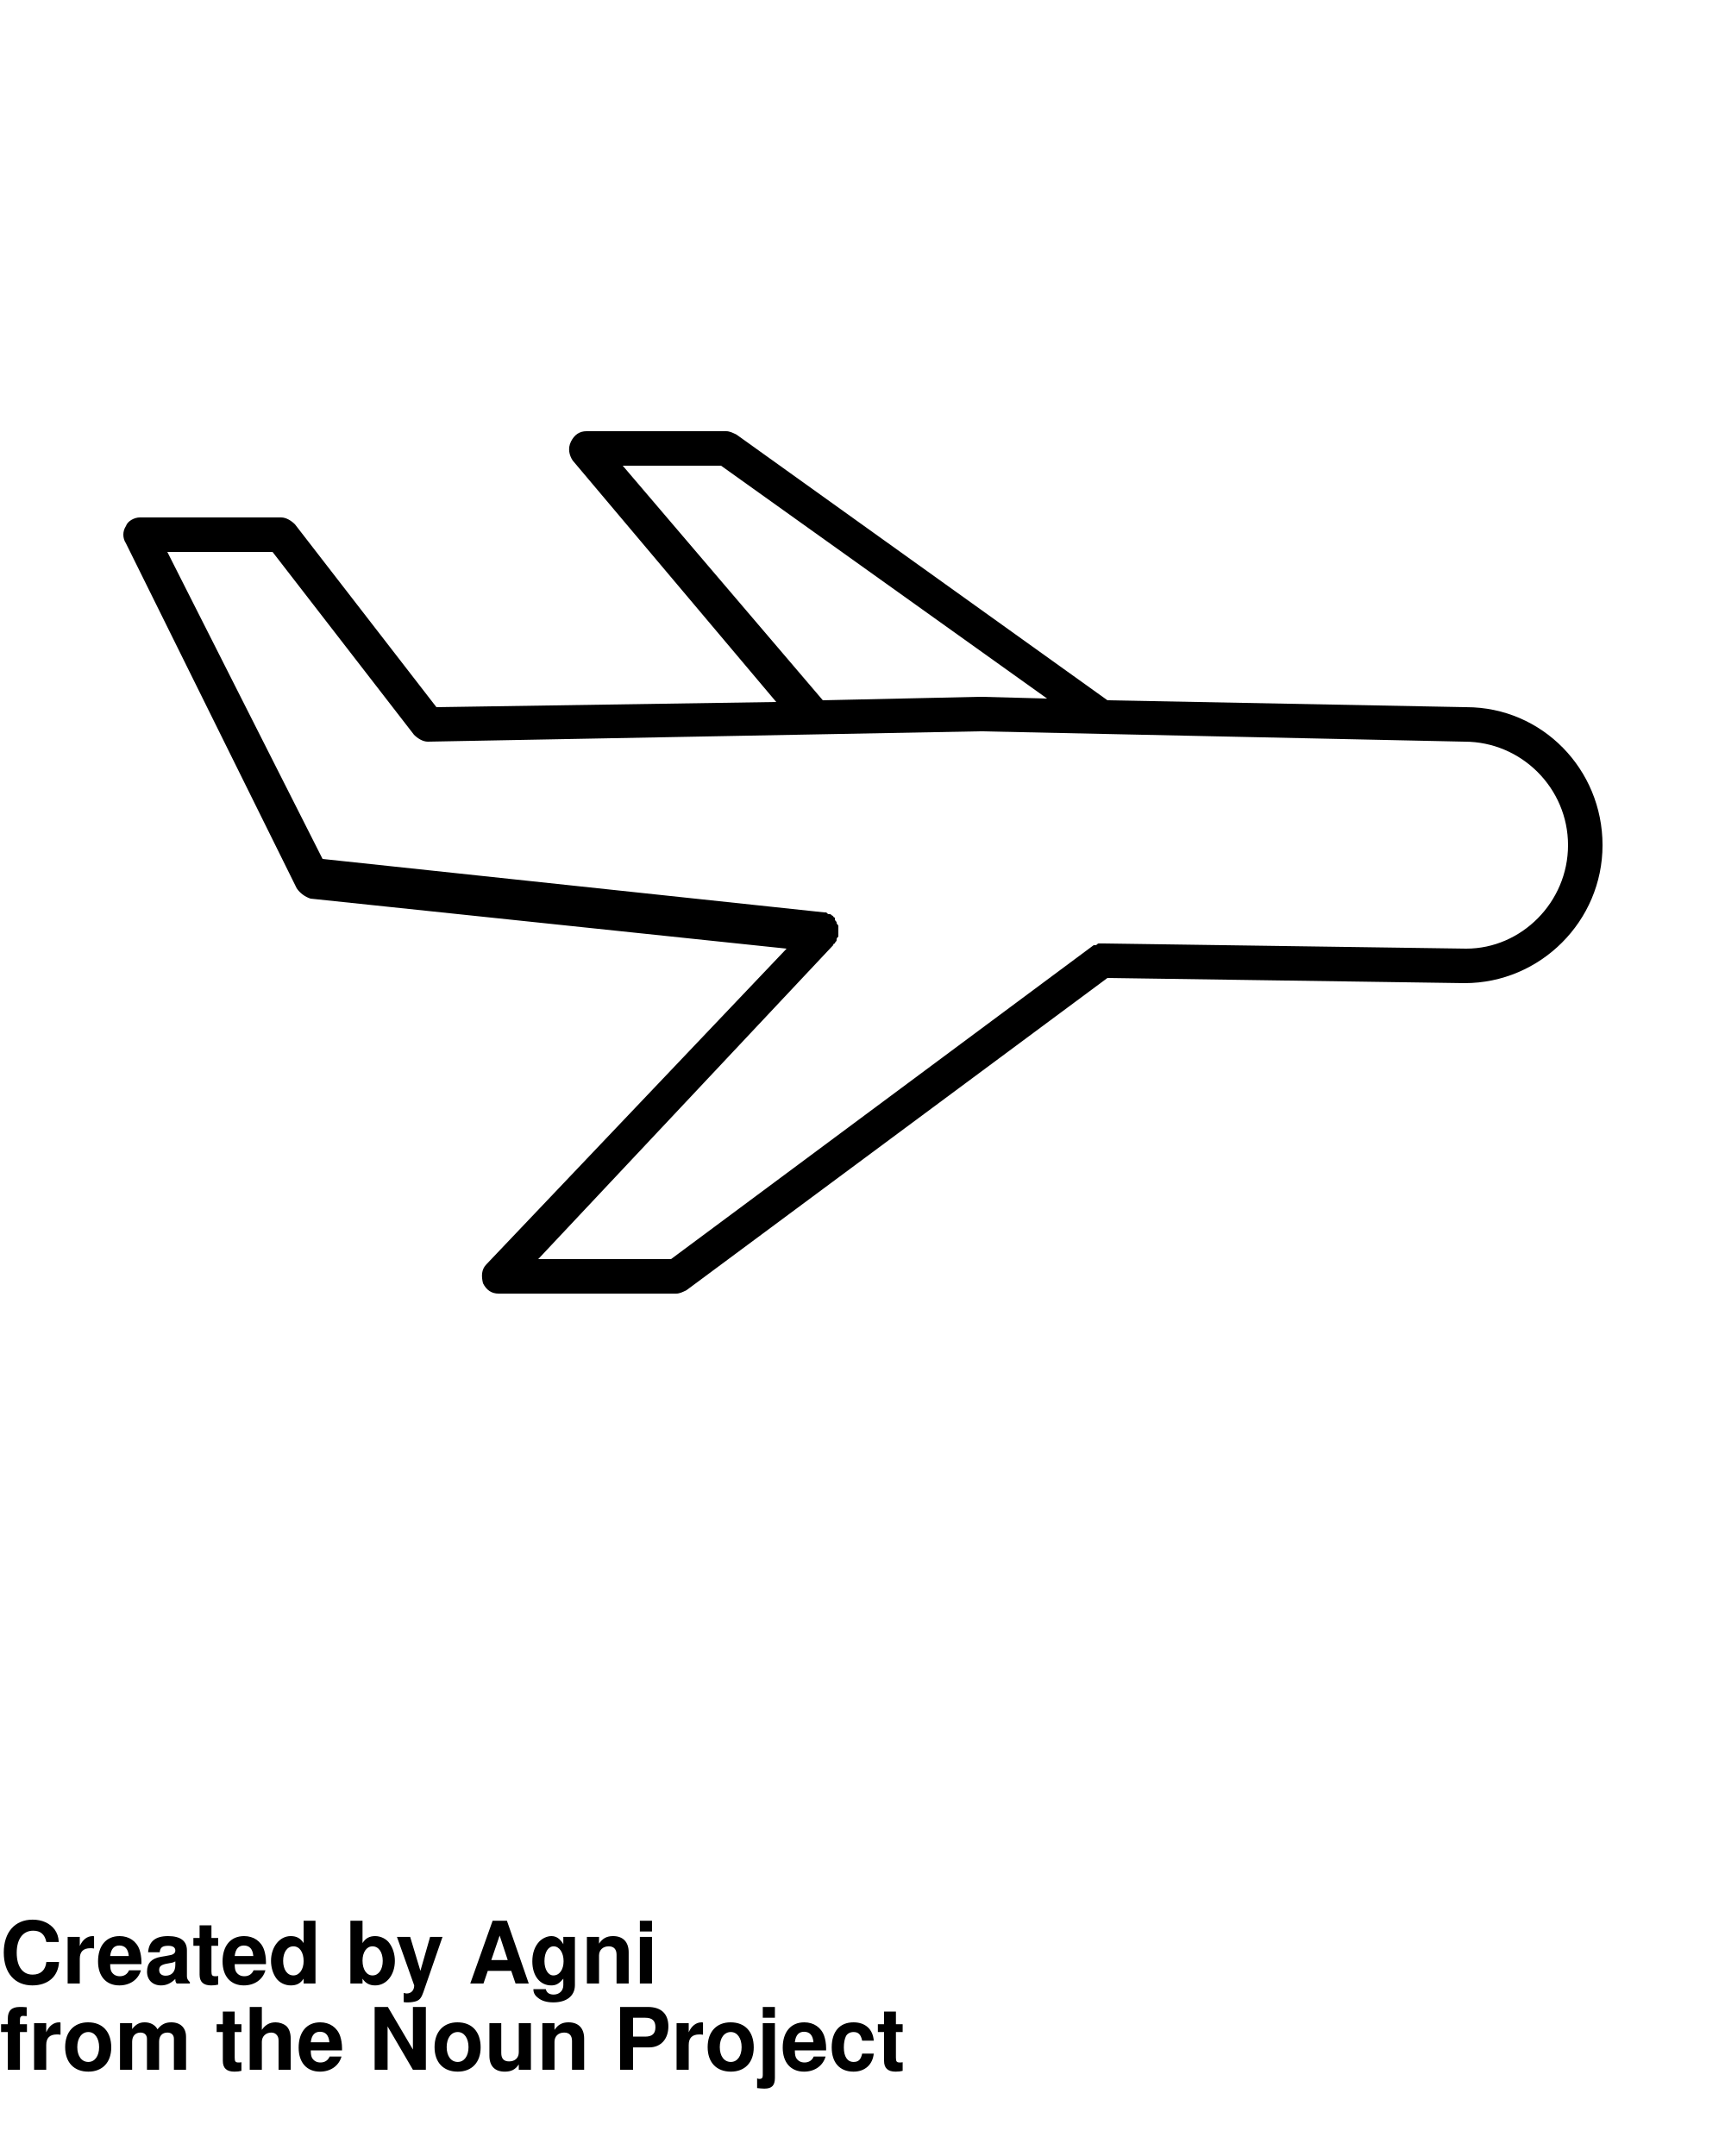
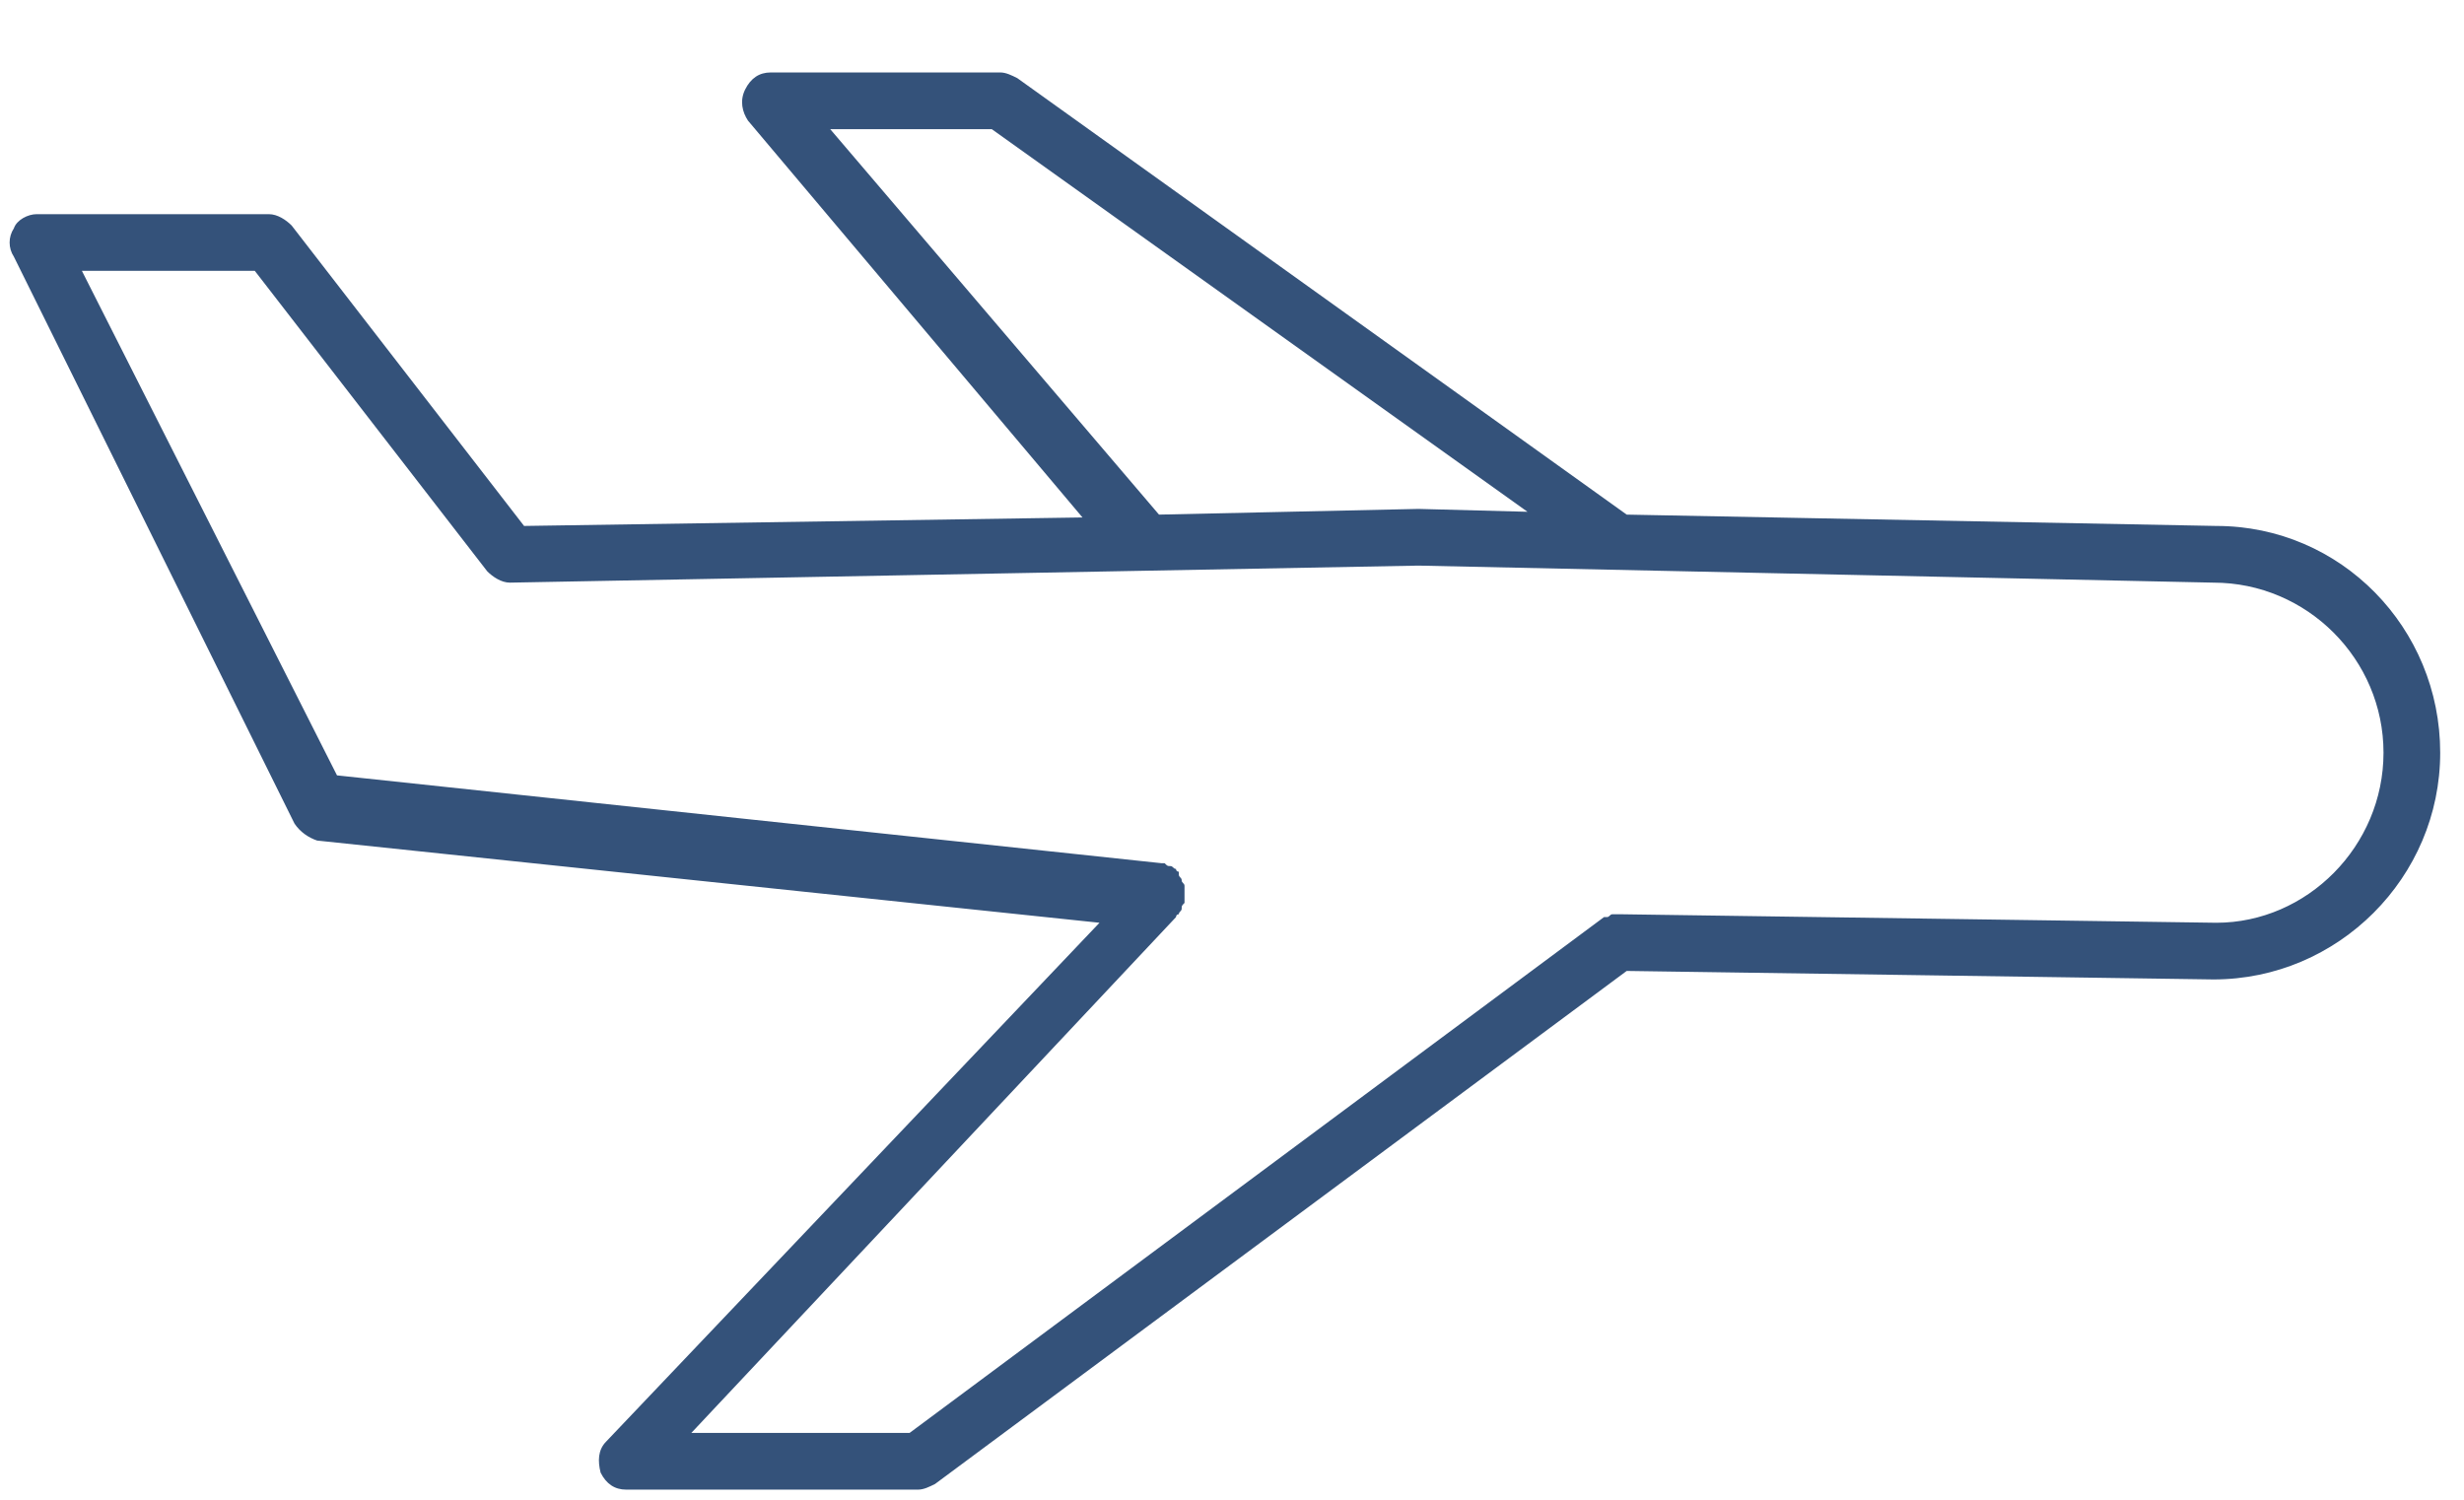
- <svg xmlns="http://www.w3.org/2000/svg" version="1.1" x="0px" y="0px" viewBox="0 0 100 125" style="enable-background:new 0 0 100 100;" xml:space="preserve">
-   <g>
-     <path d="M85,41l-20.8-0.4L42.7,25.2c-0.2-0.1-0.4-0.2-0.6-0.2h-8.1c-0.4,0-0.7,0.2-0.9,0.6c-0.2,0.4-0.1,0.8,0.1,1.1l11.8,14   L25.3,41l-8.2-10.6c-0.2-0.2-0.5-0.4-0.8-0.4H8.1c-0.3,0-0.7,0.2-0.8,0.5c-0.2,0.3-0.2,0.7,0,1l9.9,20c0.2,0.3,0.5,0.5,0.8,0.6   l27.6,2.9L28.2,73.3c-0.3,0.3-0.3,0.7-0.2,1.1c0.2,0.4,0.5,0.6,0.9,0.6h10.3c0.2,0,0.4-0.1,0.6-0.2l24.4-18.1L84.9,57   c4.4,0,8-3.6,8-8S89.4,41,85,41z M36.1,27h5.7l18.9,13.5l-3.8-0.1c0,0,0,0-0.1,0l-9.1,0.2L36.1,27z M85,55l-21-0.3c0,0,0,0,0,0   c0,0-0.1,0-0.1,0c-0.1,0-0.1,0-0.2,0c-0.1,0-0.1,0.1-0.2,0.1c0,0-0.1,0-0.1,0L38.9,73h-7.7l17.1-18.2c0,0,0-0.1,0.1-0.1   c0-0.1,0.1-0.1,0.1-0.2c0-0.1,0-0.1,0.1-0.2c0,0,0-0.1,0-0.1c0,0,0,0,0-0.1c0-0.1,0-0.1,0-0.2c0-0.1,0-0.1,0-0.2   c0-0.1-0.1-0.1-0.1-0.2c0-0.1-0.1-0.1-0.1-0.2c0,0,0,0,0-0.1c0,0-0.1,0-0.1-0.1c-0.1,0-0.1-0.1-0.2-0.1c-0.1,0-0.1,0-0.2-0.1   c0,0-0.1,0-0.1,0l-29.1-3.1L9.7,32h6.1L24,42.6c0.2,0.2,0.5,0.4,0.8,0.4l32-0.6c0,0,0,0,0.1,0L84.9,43c3.3,0,6,2.7,6,6   S88.2,55,85,55z" />
+ <svg xmlns="http://www.w3.org/2000/svg" width="23mm" height="14mm" viewBox="0 0 23 14" version="1.1" id="svg4519">
+   <defs id="defs4513" />
+   <g id="layer1" transform="translate(0,-283)">
+     <g id="g5066" transform="matrix(0.2645833,0,0,0.2645833,-1.802001,277.0618)" style="fill:#34527a;fill-opacity:1">
+       <path id="path5064" d="M 85,41 64.2,40.6 42.7,25.2 C 42.5,25.1 42.3,25 42.1,25 H 34 c -0.4,0 -0.7,0.2 -0.9,0.6 -0.2,0.4 -0.1,0.8 0.1,1.1 L 45,40.7 25.3,41 17.1,30.4 C 16.9,30.2 16.6,30 16.3,30 H 8.1 c -0.3,0 -0.7,0.2 -0.8,0.5 -0.2,0.3 -0.2,0.7 0,1 l 9.9,20 c 0.2,0.3 0.5,0.5 0.8,0.6 L 45.6,55 28.2,73.3 c -0.3,0.3 -0.3,0.7 -0.2,1.1 0.2,0.4 0.5,0.6 0.9,0.6 h 10.3 c 0.2,0 0.4,-0.1 0.6,-0.2 L 64.2,56.7 84.9,57 c 4.4,0 8,-3.6 8,-8 0,-4.4 -3.5,-8 -7.9,-8 z M 36.1,27 h 5.7 l 18.9,13.5 -3.8,-0.1 c 0,0 0,0 -0.1,0 l -9.1,0.2 z M 85,55 64,54.7 c 0,0 0,0 0,0 0,0 -0.1,0 -0.1,0 -0.1,0 -0.1,0 -0.2,0 -0.1,0 -0.1,0.1 -0.2,0.1 0,0 -0.1,0 -0.1,0 L 38.9,73 H 31.2 L 48.3,54.8 c 0,0 0,-0.1 0.1,-0.1 0,-0.1 0.1,-0.1 0.1,-0.2 0,-0.1 0,-0.1 0.1,-0.2 0,0 0,-0.1 0,-0.1 0,0 0,0 0,-0.1 0,-0.1 0,-0.1 0,-0.2 0,-0.1 0,-0.1 0,-0.2 0,-0.1 -0.1,-0.1 -0.1,-0.2 0,-0.1 -0.1,-0.1 -0.1,-0.2 0,0 0,0 0,-0.1 0,0 -0.1,0 -0.1,-0.1 -0.1,0 -0.1,-0.1 -0.2,-0.1 -0.1,0 -0.1,0 -0.2,-0.1 0,0 -0.1,0 -0.1,0 L 18.7,49.8 9.7,32 h 6.1 L 24,42.6 c 0.2,0.2 0.5,0.4 0.8,0.4 l 32,-0.6 c 0,0 0,0 0.1,0 l 28,0.6 c 3.3,0 6,2.7 6,6 0,3.3 -2.7,6 -5.9,6 z" style="fill:#34527a;fill-opacity:1" />
+     </g>
  </g>
-   <text x="0" y="115" fill="#000000" font-size="5px" font-weight="bold" font-family="'Helvetica Neue', Helvetica, Arial-Unicode, Arial, Sans-serif">Created by Agni</text>
-   <text x="0" y="120" fill="#000000" font-size="5px" font-weight="bold" font-family="'Helvetica Neue', Helvetica, Arial-Unicode, Arial, Sans-serif">from the Noun Project</text>
</svg>
